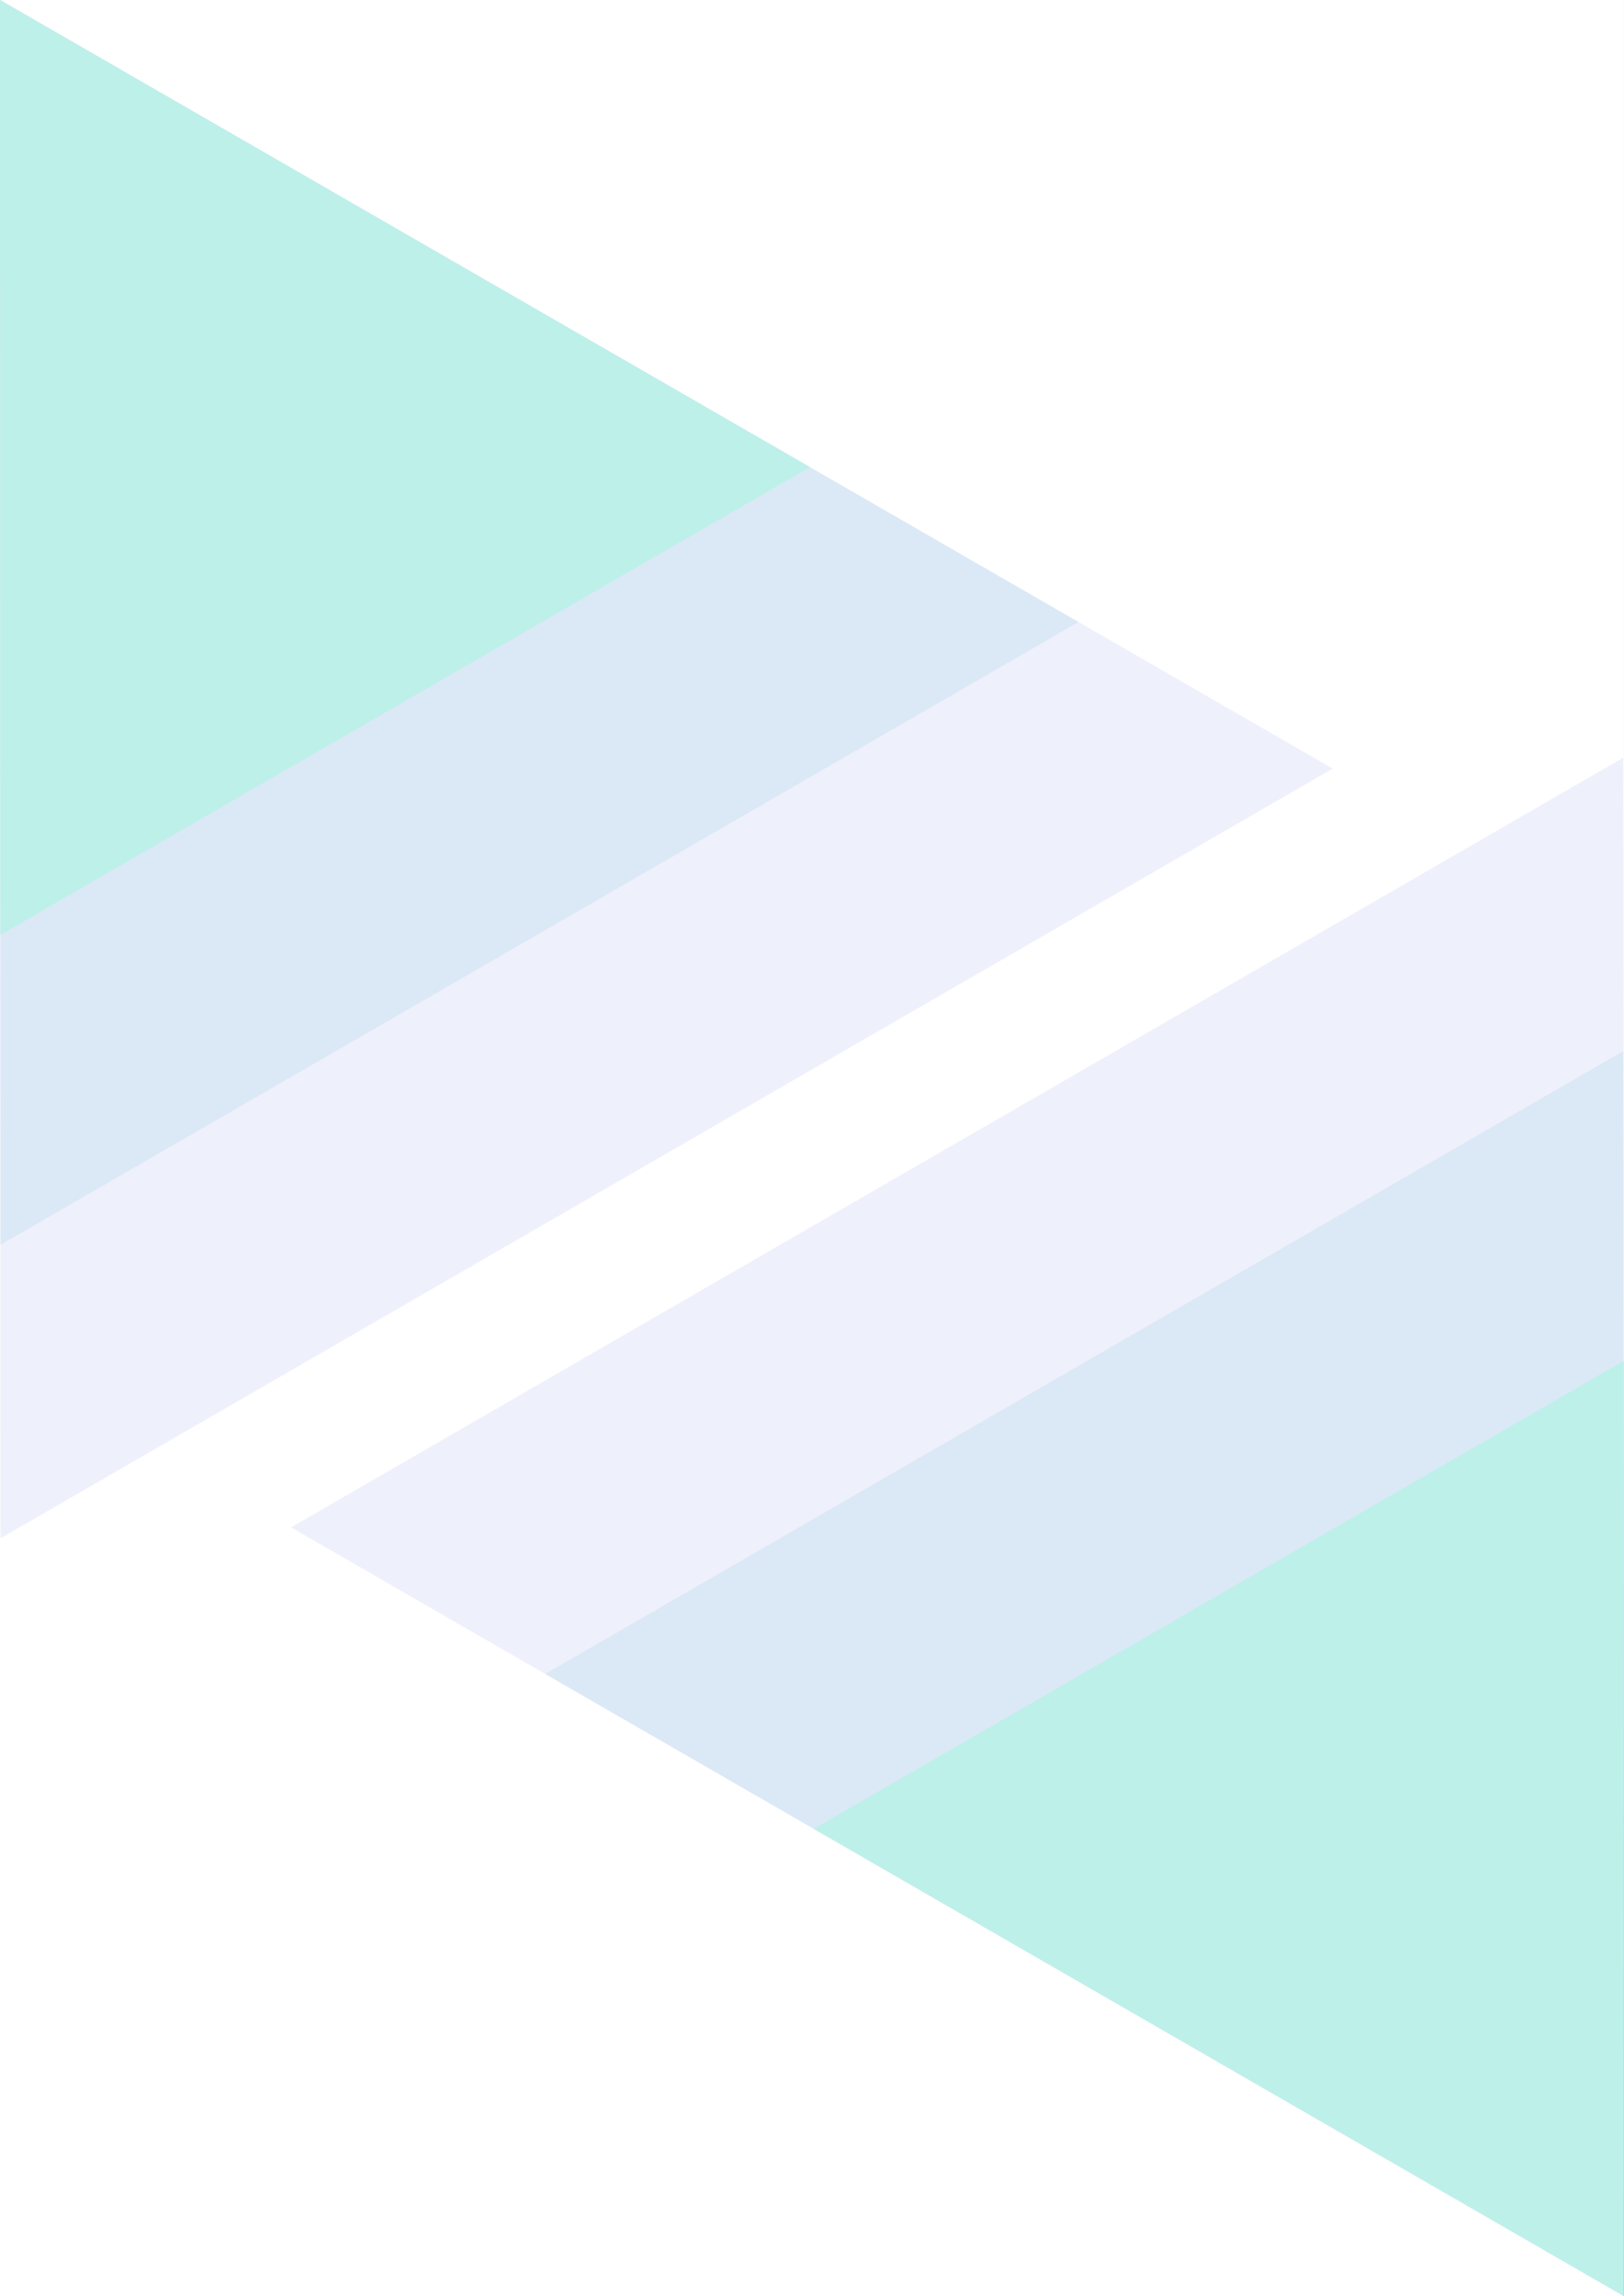
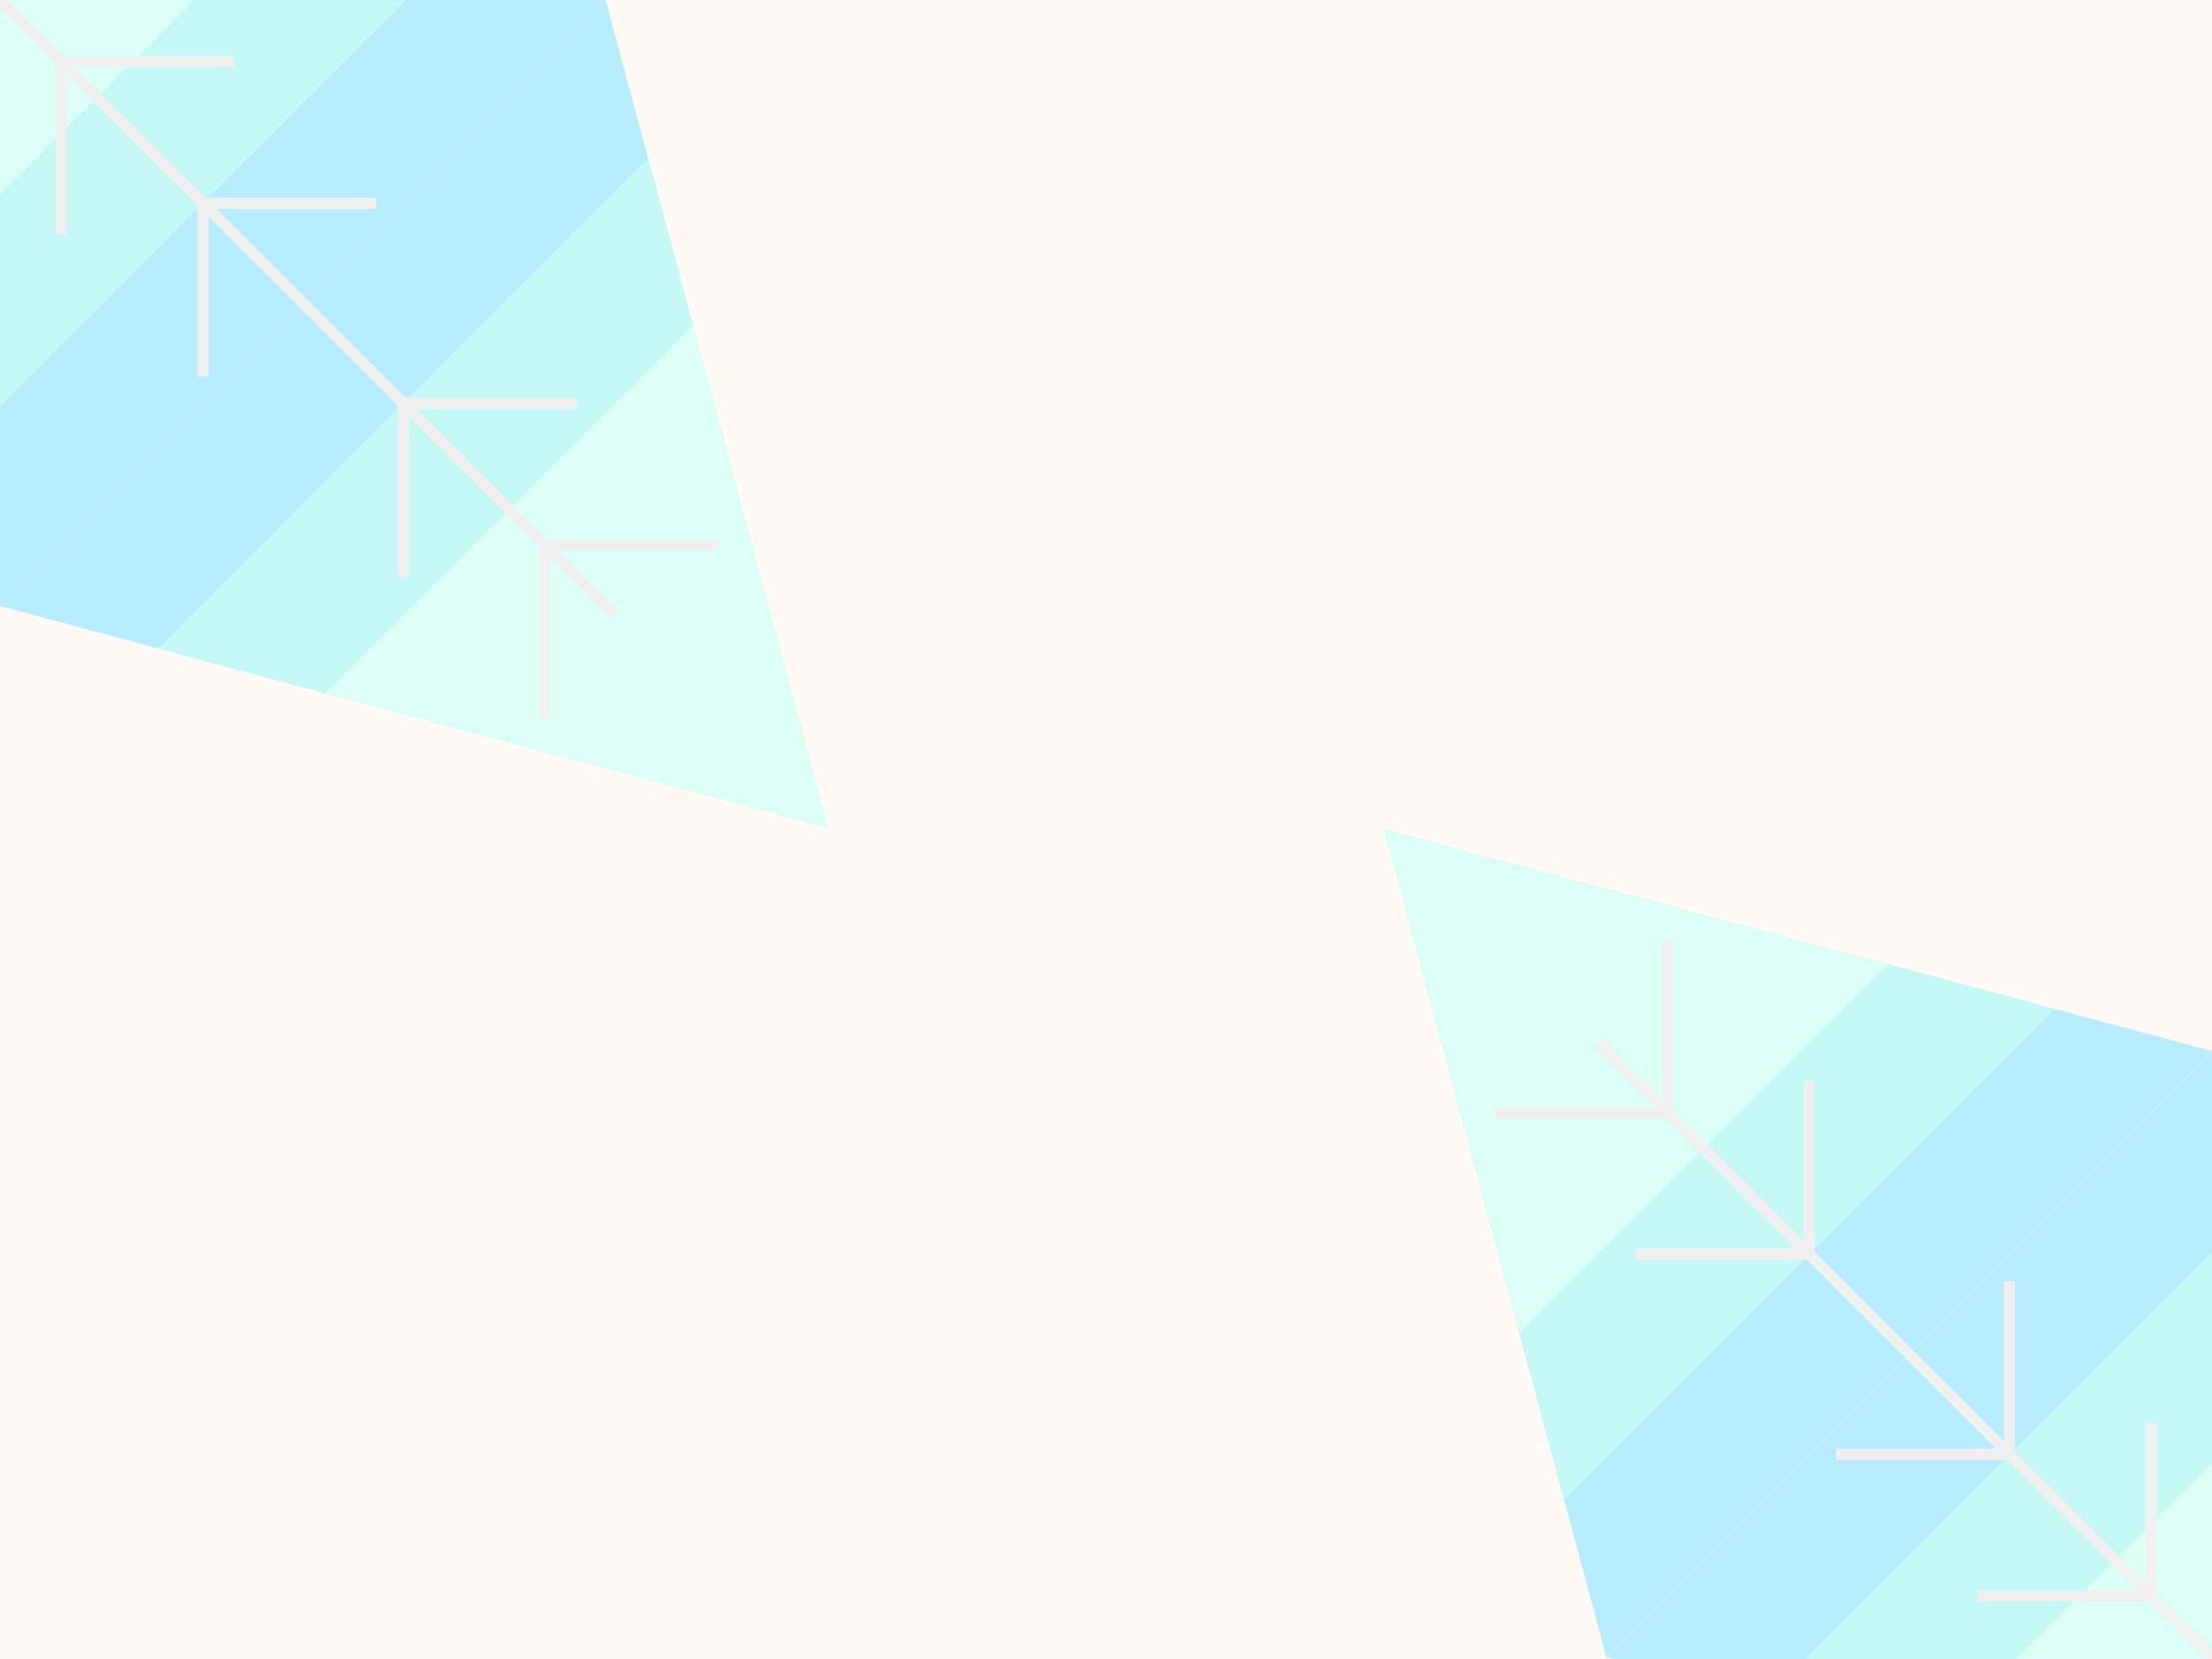
- <svg xmlns="http://www.w3.org/2000/svg" width="210mm" height="297mm" viewBox="0 0 210 297" version="1.1" id="svg8">
+ <svg xmlns="http://www.w3.org/2000/svg" width="200mm" height="150mm" viewBox="0 0 200 150" version="1.1" id="svg8">
  <defs id="defs2" />
-   <g id="layer1">
-     <rect style="font-variation-settings:normal;opacity:1;vector-effect:none;fill:#ffffff;fill-opacity:1;fill-rule:evenodd;stroke:none;stroke-width:1;stroke-linecap:round;stroke-linejoin:round;stroke-miterlimit:4;stroke-dasharray:none;stroke-dashoffset:0;stroke-opacity:1;paint-order:markers stroke fill;stop-color:#000000;stop-opacity:1" id="rect10" width="210" height="297" x="0" y="0" />
-     <path transform="matrix(1.42521,0.8221574,-0.8221574,1.42521,-157.9486,472.9063)" d="M 1.8708437e-6,-192.203 -60.467,-296.934 l 120.933,0 z" id="path867-6-3-7" style="opacity:0.997;fill:#4052d2;fill-opacity:0.255;stroke:none;stroke-width:0.265;stroke-linejoin:bevel;paint-order:markers fill stroke" />
-     <path transform="matrix(1.153361,0.6653365,-0.6653365,1.153361,-127.821,382.7027)" d="M 1.8708437e-6,-192.203 -60.467,-296.934 l 120.933,0 z" id="path867-8-8-9" style="opacity:0.997;fill:#409bd2;fill-opacity:0.392;stroke:none;stroke-width:0.265;stroke-linejoin:bevel;paint-order:markers fill stroke" />
-     <path style="opacity:0.997;fill:#40d2c2;fill-opacity:1;stroke:none;stroke-width:0.265;stroke-linejoin:bevel;paint-order:markers fill stroke" id="path867-2-7" d="M 1.8708437e-6,-192.203 -60.467,-296.934 l 120.933,0 z" transform="rotate(29.97925,-584.7211,-35.5528)" />
-     <path style="opacity:0.997;fill:#4052d2;fill-opacity:0.255;stroke:none;stroke-width:0.265;stroke-linejoin:bevel;paint-order:markers fill stroke" id="path839" d="M 1.8708437e-6,-192.203 -60.467,-296.934 l 120.933,0 z" transform="matrix(-1.42521,-0.8221574,0.8221574,-1.42521,367.9486,-175.9063)" />
-     <path style="opacity:0.997;fill:#409bd2;fill-opacity:0.392;stroke:none;stroke-width:0.265;stroke-linejoin:bevel;paint-order:markers fill stroke" id="path841" d="M 1.8708437e-6,-192.203 -60.467,-296.934 l 120.933,0 z" transform="matrix(-1.153361,-0.6653365,0.6653365,-1.153361,337.821,-85.70269)" />
-     <path transform="rotate(-150.0207,154.2811,-36.17635)" d="M 1.8708437e-6,-192.203 -60.467,-296.934 l 120.933,0 z" id="path843" style="opacity:0.997;fill:#40d2c2;fill-opacity:1;stroke:none;stroke-width:0.265;stroke-linejoin:bevel;paint-order:markers fill stroke" />
-     <rect y="-1.5258789e-05" x="3.0517578e-05" height="297" width="210" id="rect16" style="font-variation-settings:normal;opacity:1;vector-effect:none;fill:#ffffff;fill-opacity:0.658;fill-rule:evenodd;stroke:none;stroke-width:1;stroke-linecap:round;stroke-linejoin:round;stroke-miterlimit:4;stroke-dasharray:none;stroke-dashoffset:0;stroke-opacity:1;paint-order:markers stroke fill;stop-color:#000000;stop-opacity:1" />
+   <g id="layer1" style="display:inline">
+     <rect style="font-variation-settings:normal;opacity:1;vector-effect:none;fill:#fffaf5;fill-opacity:1;fill-rule:evenodd;stroke:none;stroke-width:0.694;stroke-linecap:round;stroke-linejoin:round;stroke-miterlimit:4;stroke-dasharray:none;stroke-dashoffset:0;stroke-opacity:1;paint-order:markers stroke fill;stop-color:#000000;stop-opacity:1" id="rect10" width="200" height="150" x="-1.4210855e-14" y="1.5258789e-05" />
+     <path transform="matrix(-0.6188642,-0.1655839,0.1655839,-0.6188642,86.58814,-118.9473)" d="M 1.8708437e-6,-192.203 -60.467,-296.934 l 120.933,0 z" id="path867-6-3-7" style="opacity:0.997;fill:#b7ecff;fill-opacity:1;stroke:none;stroke-width:0.265;stroke-linejoin:bevel;paint-order:markers fill stroke" />
+     <path transform="matrix(-0.5008202,-0.1339999,0.1339999,-0.5008202,84.36737,-81.96635)" d="M 1.8708437e-6,-192.203 -60.467,-296.934 l 120.933,0 z" id="path867-8-8-9" style="opacity:0.997;fill:#c4f9f6;fill-opacity:1;stroke:none;stroke-width:0.265;stroke-linejoin:bevel;paint-order:markers fill stroke" />
+     <path style="opacity:0.997;fill:#dbfff5;fill-opacity:1;stroke:none;stroke-width:0.265;stroke-linejoin:bevel;paint-order:markers fill stroke" id="path867-2-7" d="M 1.8708437e-6,-192.203 -60.467,-296.934 l 120.933,0 z" transform="matrix(-0.3761299,-0.1006377,0.1006377,-0.3761299,82.0006,-42.92429)" />
+     <path style="opacity:0.997;fill:#b7ecff;fill-opacity:1;stroke:none;stroke-width:0.265;stroke-linejoin:bevel;paint-order:markers fill stroke" id="path839" d="M 1.8708437e-6,-192.203 -60.467,-296.934 l 120.933,0 z" transform="matrix(0.6188642,0.1655839,-0.1655839,0.6188642,-31.82565,173.7494)" />
+     <path style="opacity:0.997;fill:#c4f9f6;fill-opacity:1;stroke:none;stroke-width:0.265;stroke-linejoin:bevel;paint-order:markers fill stroke" id="path841" d="M 1.8708437e-6,-192.203 -60.467,-296.934 l 120.933,0 z" transform="matrix(0.5008202,0.1339999,-0.1339999,0.5008202,-29.56519,136.8082)" />
+     <path transform="matrix(0.3761299,0.1006377,-0.1006377,0.3761299,-27.19843,97.76615)" d="M 1.8708437e-6,-192.203 -60.467,-296.934 l 120.933,0 z" id="path843" style="opacity:0.997;fill:#dbfff5;fill-opacity:1;stroke:none;stroke-width:0.265;stroke-linejoin:bevel;paint-order:markers fill stroke" />
+     <path style="fill:none;stroke:#f0f0f0;stroke-width:1;stroke-linecap:butt;stroke-linejoin:miter;stroke-miterlimit:4;stroke-dasharray:none;stroke-opacity:1" d="M 55.631,55.631 -0.829,-0.789" id="path840" />
+     <path style="fill:none;stroke:#f0f0f0;stroke-width:1;stroke-linecap:butt;stroke-linejoin:miter;stroke-miterlimit:4;stroke-dasharray:none;stroke-opacity:1" d="M 49.256,49.26 V 64.926" id="path842" />
+     <path id="path842-7" d="M 49.256,49.26 H 64.922" style="display:inline;fill:none;stroke:#f0f0f0;stroke-width:1;stroke-linecap:butt;stroke-linejoin:miter;stroke-miterlimit:4;stroke-dasharray:none;stroke-opacity:1" />
+     <path id="path842-0" d="M 36.454,36.467 V 52.132" style="display:inline;fill:none;stroke:#f0f0f0;stroke-width:1;stroke-linecap:butt;stroke-linejoin:miter;stroke-miterlimit:4;stroke-dasharray:none;stroke-opacity:1" />
+     <path style="display:inline;fill:none;stroke:#f0f0f0;stroke-width:1;stroke-linecap:butt;stroke-linejoin:miter;stroke-miterlimit:4;stroke-dasharray:none;stroke-opacity:1" d="M 36.454,36.467 H 52.119" id="path842-7-2" />
+     <path style="display:inline;opacity:0.997;fill:#b7ecff;fill-opacity:1;stroke:none;stroke-width:0.265;stroke-linejoin:bevel;paint-order:markers fill stroke" id="path867-6-3-7-7" d="M 1.8708437e-6,-192.203 -60.467,-296.934 l 120.933,0 z" transform="matrix(-0.6188643,-0.1655839,0.1655839,-0.6188643,231.8455,-23.90279)" />
+     <path style="display:inline;opacity:0.997;fill:#c4f9f6;fill-opacity:1;stroke:none;stroke-width:0.265;stroke-linejoin:bevel;paint-order:markers fill stroke" id="path867-8-8-9-0" d="M 1.8708437e-6,-192.203 -60.467,-296.934 l 120.933,0 z" transform="matrix(-0.5008202,-0.1339999,0.1339999,-0.5008202,229.6049,13.05828)" />
+     <path transform="matrix(-0.3761299,-0.1006377,0.1006377,-0.3761299,227.2381,52.10033)" d="M 1.8708437e-6,-192.203 -60.467,-296.934 l 120.933,0 z" id="path867-2-7-6" style="display:inline;opacity:0.997;fill:#dbfff5;fill-opacity:1;stroke:none;stroke-width:0.265;stroke-linejoin:bevel;paint-order:markers fill stroke" />
+     <path transform="matrix(0.6188643,0.1655839,-0.1655839,0.6188643,113.4119,268.7741)" d="M 1.8708437e-6,-192.203 -60.467,-296.934 l 120.933,0 z" id="path839-4" style="display:inline;opacity:0.997;fill:#b7ecff;fill-opacity:1;stroke:none;stroke-width:0.265;stroke-linejoin:bevel;paint-order:markers fill stroke" />
+     <path transform="matrix(0.5008202,0.1339999,-0.1339999,0.5008202,115.6723,231.8328)" d="M 1.8708437e-6,-192.203 -60.467,-296.934 l 120.933,0 z" id="path841-1" style="display:inline;opacity:0.997;fill:#c4f9f6;fill-opacity:1;stroke:none;stroke-width:0.265;stroke-linejoin:bevel;paint-order:markers fill stroke" />
+     <path style="display:inline;opacity:0.997;fill:#dbfff5;fill-opacity:1;stroke:none;stroke-width:0.265;stroke-linejoin:bevel;paint-order:markers fill stroke" id="path843-6" d="M 1.8708437e-6,-192.203 -60.467,-296.934 l 120.933,0 z" transform="matrix(0.3761299,0.1006377,-0.1006377,0.3761299,118.0391,192.7908)" />
+     <path id="path840-4" d="M 200.869,150.655 144.409,94.236" style="display:inline;fill:none;stroke:#f0f0f0;stroke-width:1;stroke-linecap:butt;stroke-linejoin:miter;stroke-miterlimit:4;stroke-dasharray:none;stroke-opacity:1" />
+     <path id="path842-5" d="M 181.691,131.492 V 115.826" style="display:inline;fill:none;stroke:#f0f0f0;stroke-width:1;stroke-linecap:butt;stroke-linejoin:miter;stroke-miterlimit:4;stroke-dasharray:none;stroke-opacity:1" />
+     <path style="display:inline;fill:none;stroke:#f0f0f0;stroke-width:1;stroke-linecap:butt;stroke-linejoin:miter;stroke-miterlimit:4;stroke-dasharray:none;stroke-opacity:1" d="M 181.691,131.492 H 166.026" id="path842-7-9" />
+     <path style="display:inline;fill:none;stroke:#f0f0f0;stroke-width:1;stroke-linecap:butt;stroke-linejoin:miter;stroke-miterlimit:4;stroke-dasharray:none;stroke-opacity:1" d="M 194.494,144.285 V 128.62" id="path842-0-06" />
+     <path id="path842-7-2-4" d="M 194.494,144.285 H 178.828" style="display:inline;fill:none;stroke:#f0f0f0;stroke-width:1;stroke-linecap:butt;stroke-linejoin:miter;stroke-miterlimit:4;stroke-dasharray:none;stroke-opacity:1" />
+     <path id="path842-0-0-8" d="M 150.783,100.606 V 84.941" style="display:inline;fill:none;stroke:#f0f0f0;stroke-width:1;stroke-linecap:butt;stroke-linejoin:miter;stroke-miterlimit:4;stroke-dasharray:none;stroke-opacity:1" />
+     <path style="display:inline;fill:none;stroke:#f0f0f0;stroke-width:1;stroke-linecap:butt;stroke-linejoin:miter;stroke-miterlimit:4;stroke-dasharray:none;stroke-opacity:1" d="M 150.783,100.606 H 135.118" id="path842-7-2-0-9" />
+     <path id="path842-0-9-9" d="M 163.586,113.399 V 97.734" style="display:inline;fill:none;stroke:#f0f0f0;stroke-width:1;stroke-linecap:butt;stroke-linejoin:miter;stroke-miterlimit:4;stroke-dasharray:none;stroke-opacity:1" />
+     <path style="display:inline;fill:none;stroke:#f0f0f0;stroke-width:1;stroke-linecap:butt;stroke-linejoin:miter;stroke-miterlimit:4;stroke-dasharray:none;stroke-opacity:1" d="M 163.586,113.399 H 147.921" id="path842-7-2-9-4" />
+     <path id="path842-9" d="M 18.348,18.375 V 34.04" style="display:inline;fill:none;stroke:#f0f0f0;stroke-width:1;stroke-linecap:butt;stroke-linejoin:miter;stroke-miterlimit:4;stroke-dasharray:none;stroke-opacity:1" />
+     <path style="display:inline;fill:none;stroke:#f0f0f0;stroke-width:1;stroke-linecap:butt;stroke-linejoin:miter;stroke-miterlimit:4;stroke-dasharray:none;stroke-opacity:1" d="M 18.348,18.375 H 34.014" id="path842-7-1" />
+     <path style="display:inline;fill:none;stroke:#f0f0f0;stroke-width:1;stroke-linecap:butt;stroke-linejoin:miter;stroke-miterlimit:4;stroke-dasharray:none;stroke-opacity:1" d="M 5.546,5.582 V 21.247" id="path842-0-2" />
+     <path id="path842-7-2-1" d="M 5.546,5.582 H 21.211" style="display:inline;fill:none;stroke:#f0f0f0;stroke-width:1;stroke-linecap:butt;stroke-linejoin:miter;stroke-miterlimit:4;stroke-dasharray:none;stroke-opacity:1" />
  </g>
  <g style="display:none" id="layer2">
    <rect style="font-variation-settings:normal;opacity:1;vector-effect:none;fill:#000000;fill-opacity:0.032;fill-rule:evenodd;stroke:none;stroke-width:1;stroke-linecap:round;stroke-linejoin:round;stroke-miterlimit:4;stroke-dasharray:none;stroke-dashoffset:0;stroke-opacity:1;paint-order:markers stroke fill;stop-color:#000000;stop-opacity:1" id="rect956" width="210" height="297" x="0" y="1.3974009e-14" />
  </g>
</svg>
